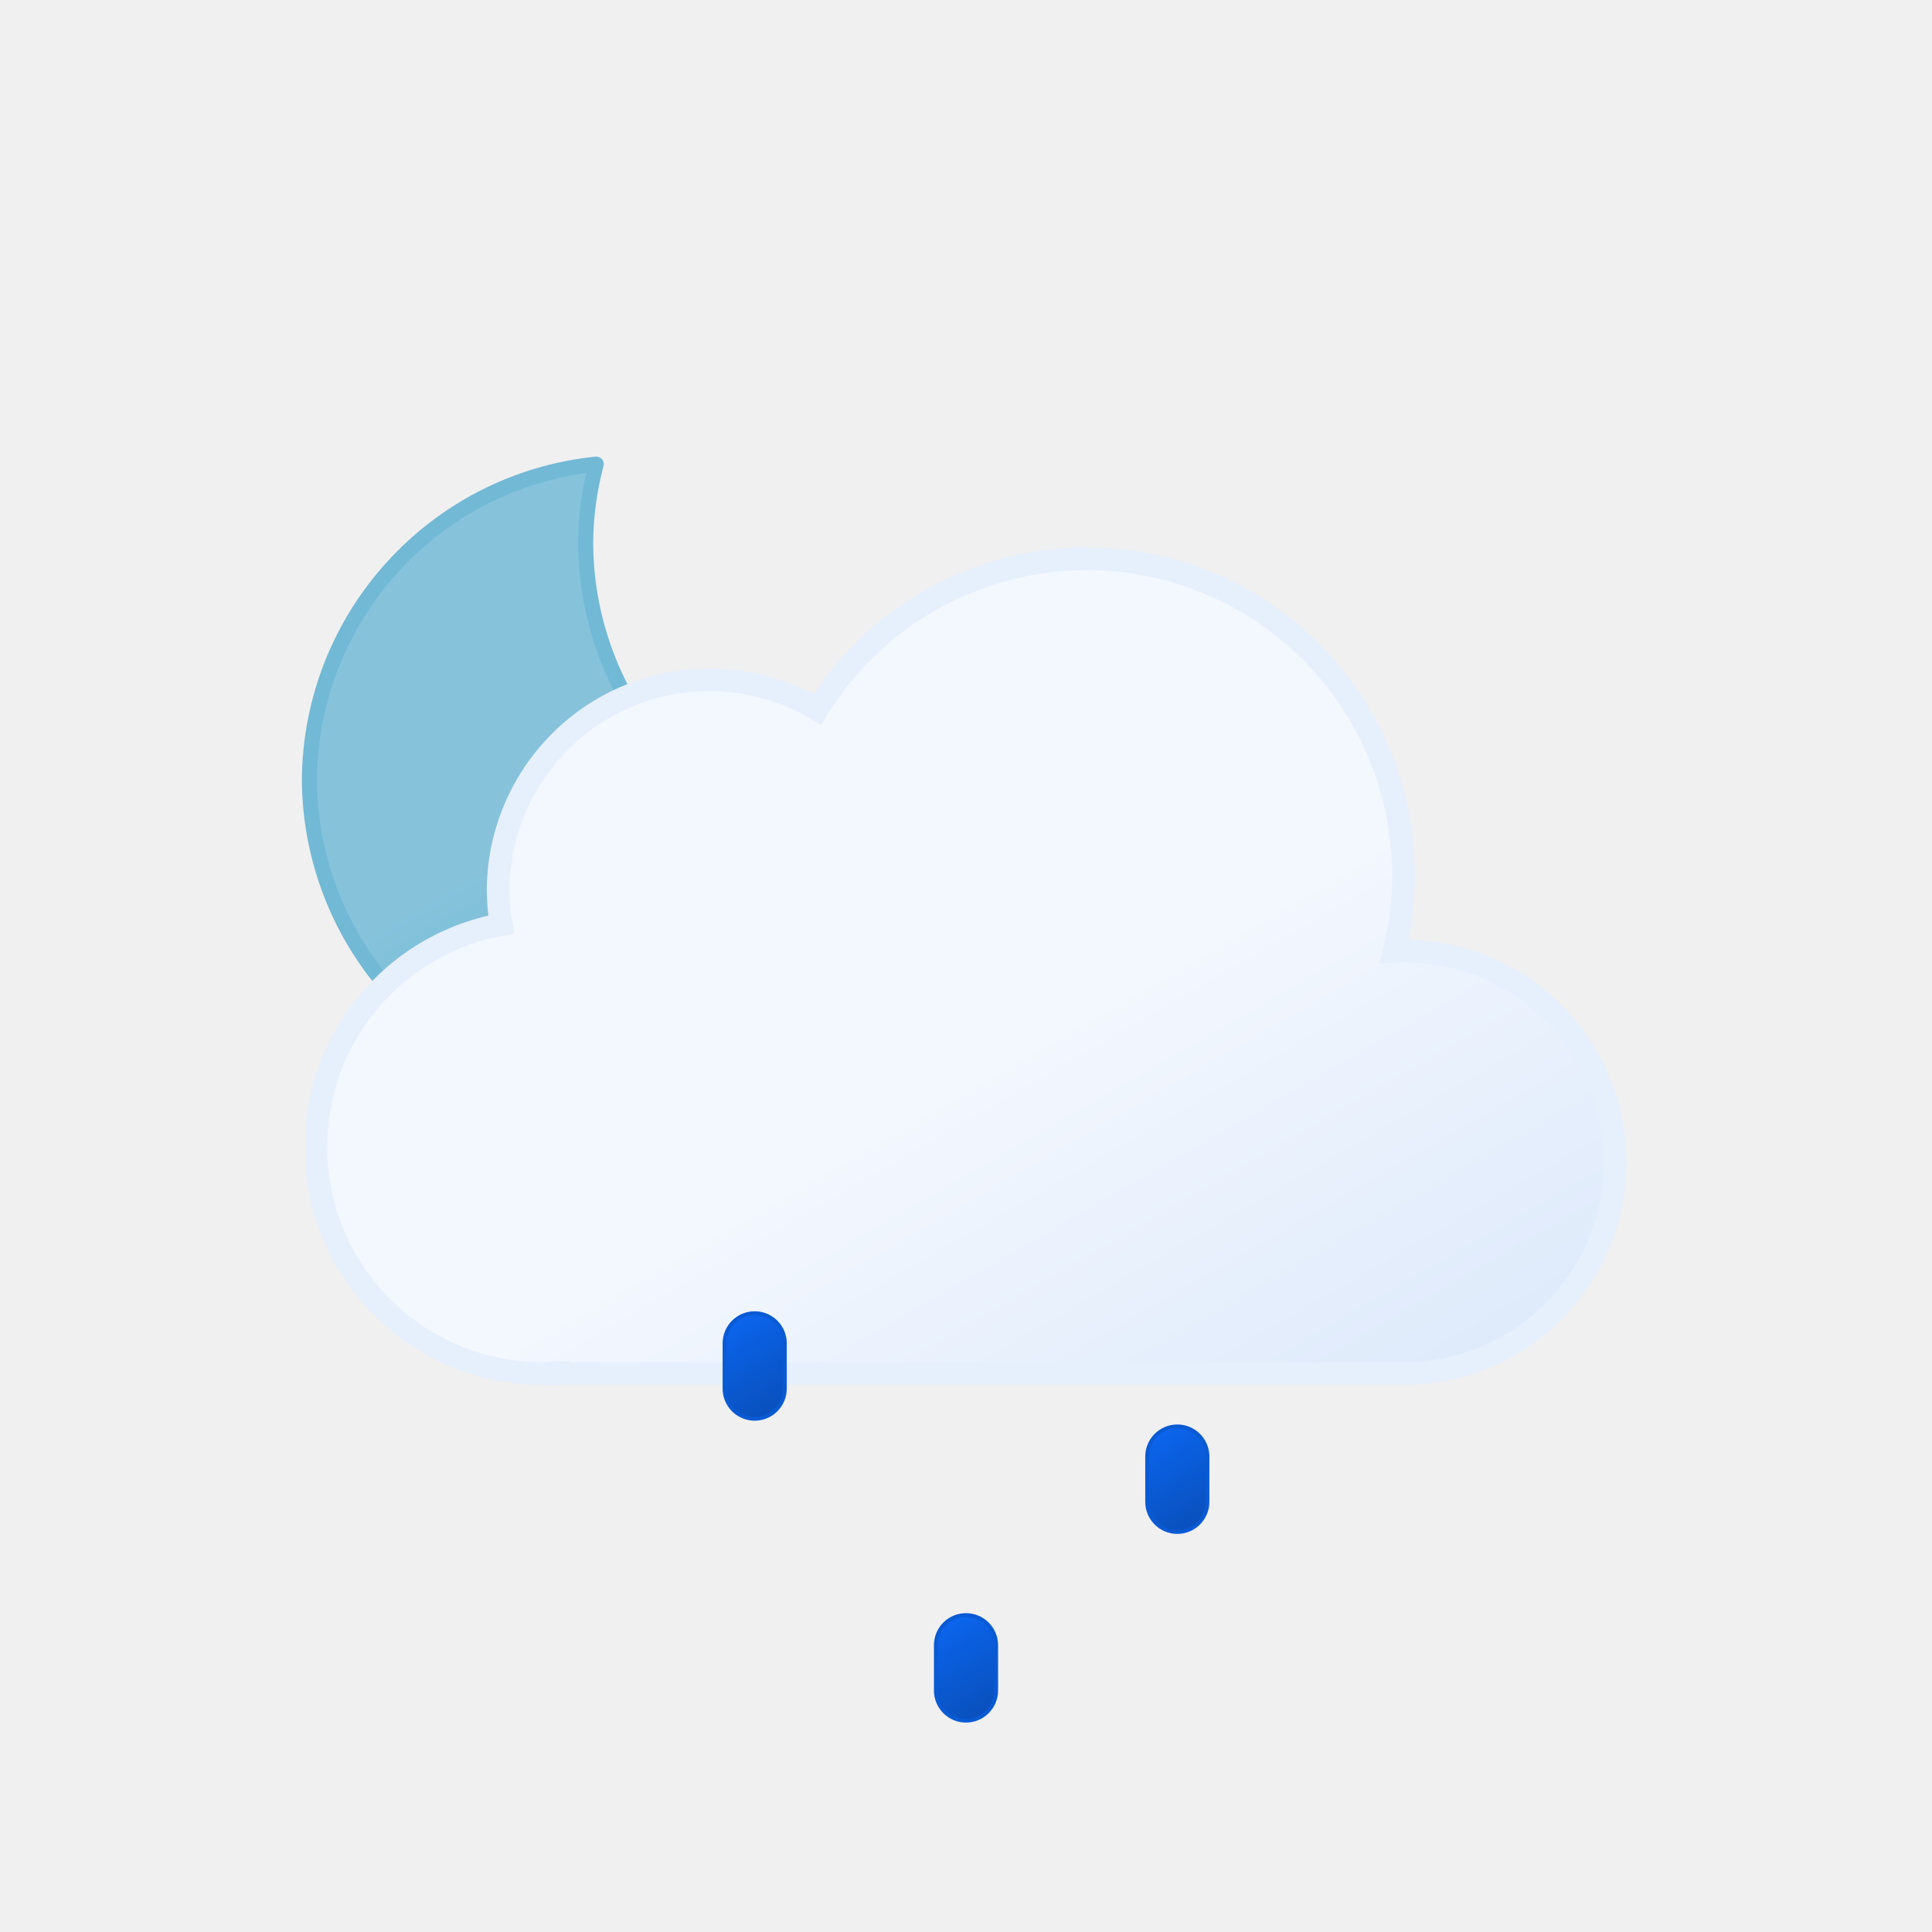
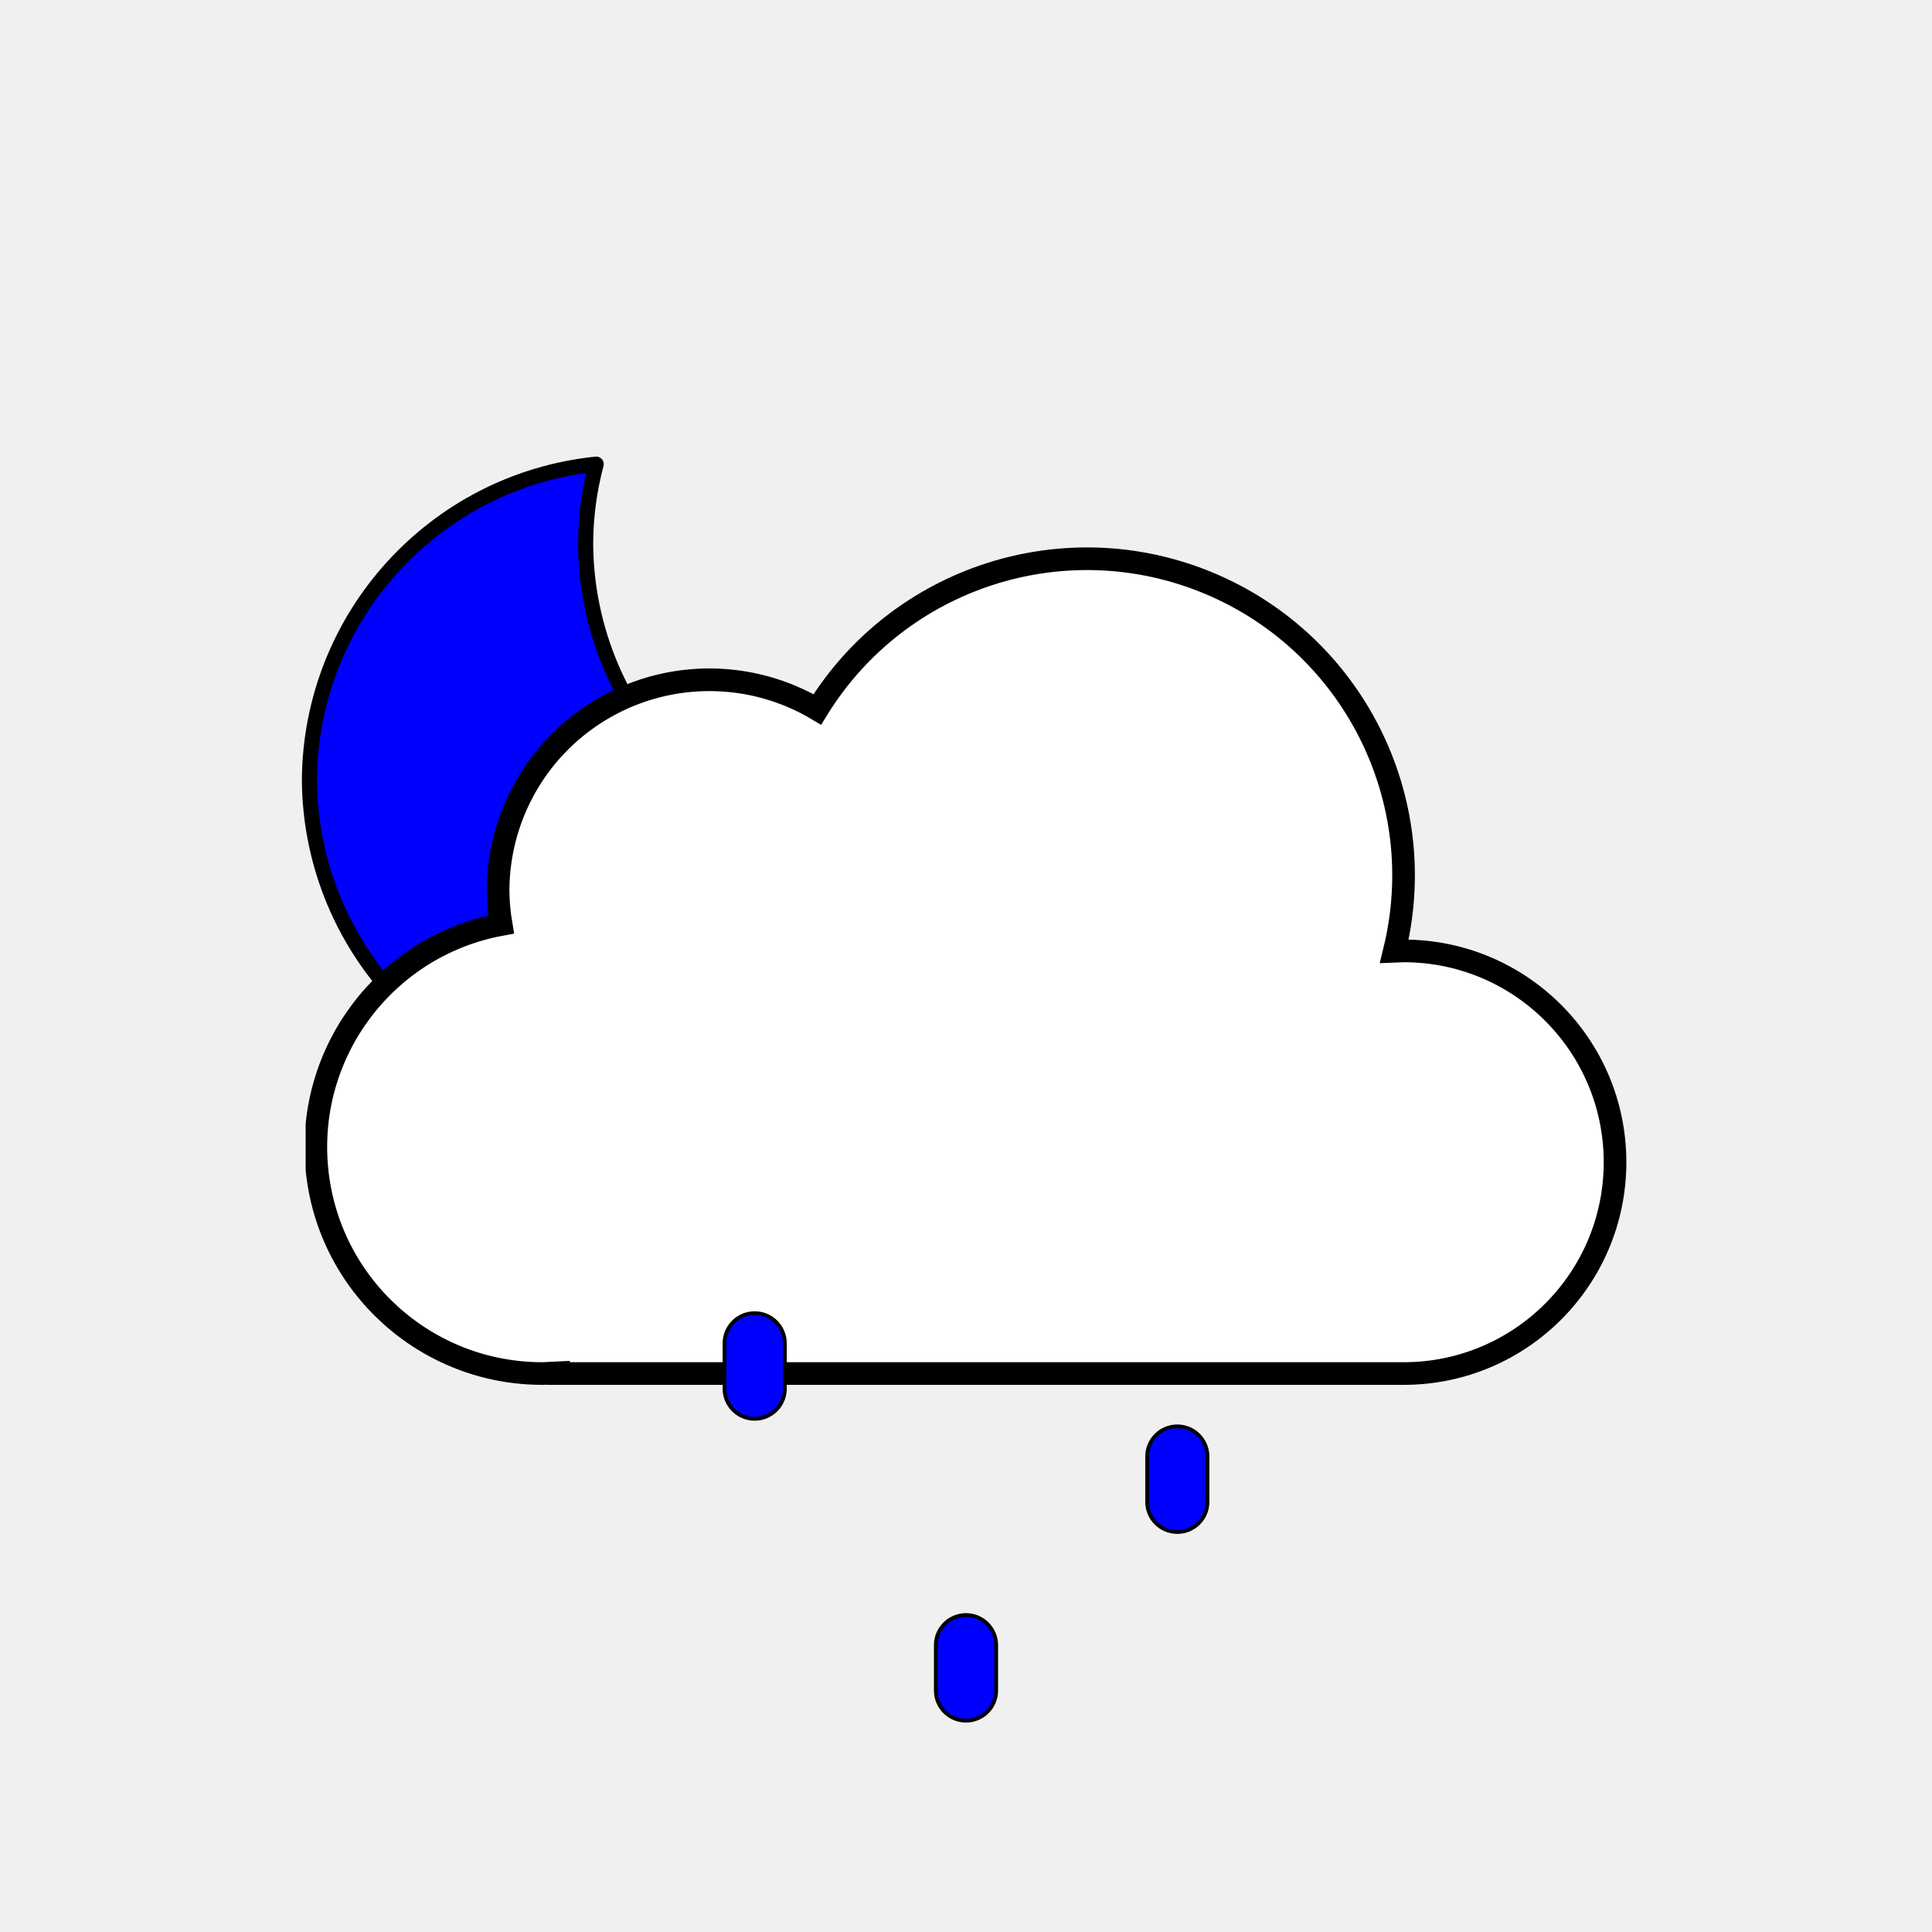
<svg xmlns="http://www.w3.org/2000/svg" xmlns:xlink="http://www.w3.org/1999/xlink" viewBox="0 0 512 512">
  <defs>
-     <linearGradient id="a" x1="99.5" x2="232.6" y1="30.7" y2="261.4" gradientUnits="userSpaceOnUse">
-       <stop offset="0" stop-color="#f3f7fe" />
-       <stop offset=".5" stop-color="#f3f7fe" />
-       <stop offset="1" stop-color="#deeafb" />
-     </linearGradient>
-     <linearGradient id="b" x1="1391.9" x2="1401.4" y1="-1146.9" y2="-1122.2" gradientTransform="rotate(-9 8002.565 8259.08)" gradientUnits="userSpaceOnUse">
-       <stop offset="0" stop-color="#0b65ed" />
-       <stop offset=".5" stop-color="#0a5ad4" />
-       <stop offset="1" stop-color="#0950bc" />
-     </linearGradient>
-     <linearGradient xlink:href="#b" id="c" x1="1434.7" x2="1444.2" y1="-1059.1" y2="-1034.4" />
-     <linearGradient xlink:href="#b" id="d" x1="1497.8" x2="1507.3" y1="-1099.7" y2="-1075.1" />
-     <linearGradient id="e" x1="34.7" x2="119.2" y1="18.6" y2="165" gradientUnits="userSpaceOnUse">
-       <stop offset="0" stop-color="#86c3db" />
-       <stop offset=".5" stop-color="#86c3db" />
-       <stop offset="1" stop-color="#5eafcf" />
-     </linearGradient>
    <symbol id="g" viewBox="0 0 172 172">
-       <path fill="url(#e)" stroke="#72b9d5" stroke-linecap="round" stroke-linejoin="round" stroke-width="4" d="M160.6 107.4a84.8 84.8 0 01-85.4-84.3A83.3 83.3 0 0178 2 84.7 84.7 0 002 85.7 84.8 84.8 0 0087.4 170a85.2 85.2 0 0082.6-63.1 88 88 0 01-9.4.5Z" />
+       <path fill="blue" stroke="black" stroke-linecap="round" stroke-linejoin="round" stroke-width="4" d="M160.6 107.4            a84.8 84.8 0 01-85.4-84.3            A83.3 83.3 0 0178 2            A84.7 84.7 0 002 85.7            A84.8 84.8 0 0087.4 170            a85.2 85.2 0 0082.6-63.1            a88 88 0 01-9.4.5Z" />
    </symbol>
    <symbol id="h" viewBox="0 0 350 222">
-       <path fill="url(#a)" stroke="#e6effc" stroke-miterlimit="10" stroke-width="6" d="m291 107-2.5.1A83.9 83.9 0 00135.6 43 56 56 0 0051 91a56.6 56.6 0 00.8 9A60 60 0 0063 219l4-.2v.2h224a56 56 0 000-112Z" />
+       <path fill="white" stroke="black" stroke-miterlimit="10" stroke-width="6" d="m291 107-2.5.1            A83.9 83.9 0 00135.6 43            A56 56 0 0051 91            a56.6 56.6 0 00.8 9            A60 60 0 0063 219            l4-.2v.2h224            a56 56 0 000-112Z" />
    </symbol>
    <symbol id="f" viewBox="0 0 351 246">
      <use xlink:href="#g" width="172" height="172" />
      <use xlink:href="#h" width="350" height="222" transform="translate(1 24)" />
    </symbol>
    <symbol id="i" viewBox="0 0 129 109">
-       <path fill="url(#b)" stroke="#0a5ad4" stroke-miterlimit="10" d="M8.5 28.5a8 8 0 01-8-8v-12a8 8 0 0116 0v12a8 8 0 01-8 8Z" />
-       <path fill="url(#c)" stroke="#0a5ad4" stroke-miterlimit="10" d="M64.5 108.5a8 8 0 01-8-8v-12a8 8 0 0116 0v12a8 8 0 01-8 8Z" />
-       <path fill="url(#d)" stroke="#0a5ad4" stroke-miterlimit="10" d="M120.5 58.5a8 8 0 01-8-8v-12a8 8 0 0116 0v12a8 8 0 01-8 8Z" />
+       <path fill="blue" stroke="black" stroke-miterlimit="10" d="M8.5 28.5            a8 8 0 01-8-8v-12            a8 8 0 0116 0v12            a8 8 0 01-8 8Z" />
+       <path fill="blue" stroke="black" stroke-miterlimit="10" d="M64.5 108.5            a8 8 0 01-8-8v-12            a8 8 0 0116 0v12            a8 8 0 01-8 8Z" />
+       <path fill="blue" stroke="black" stroke-miterlimit="10" d="M120.5 58.5            a8 8 0 01-8-8v-12            a8 8 0 0116 0v12            a8 8 0 01-8 8Z" />
    </symbol>
  </defs>
  <use xlink:href="#f" width="351" height="246" transform="translate(80 121)" />
  <use xlink:href="#i" width="129" height="109" transform="translate(191.5 347.5)" />
</svg>
